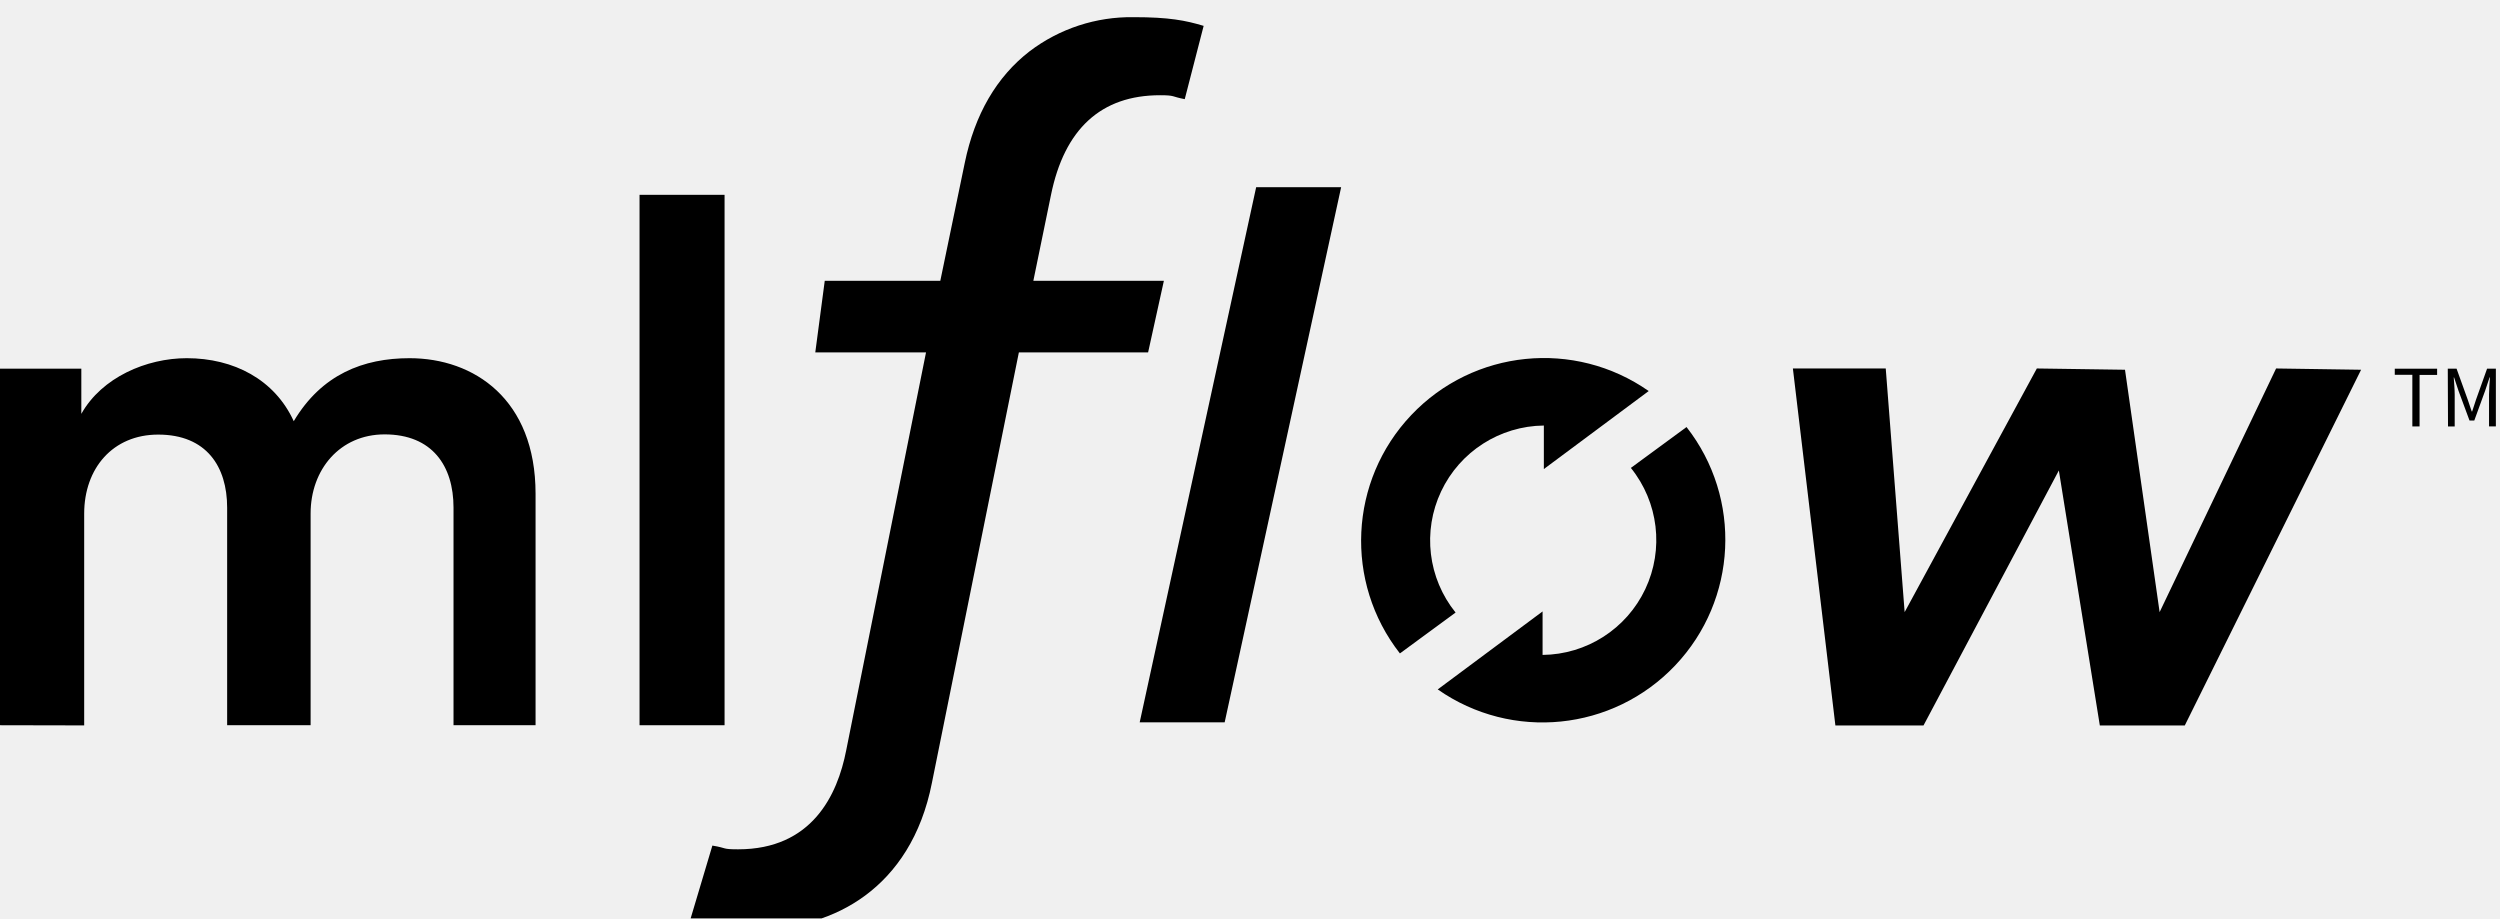
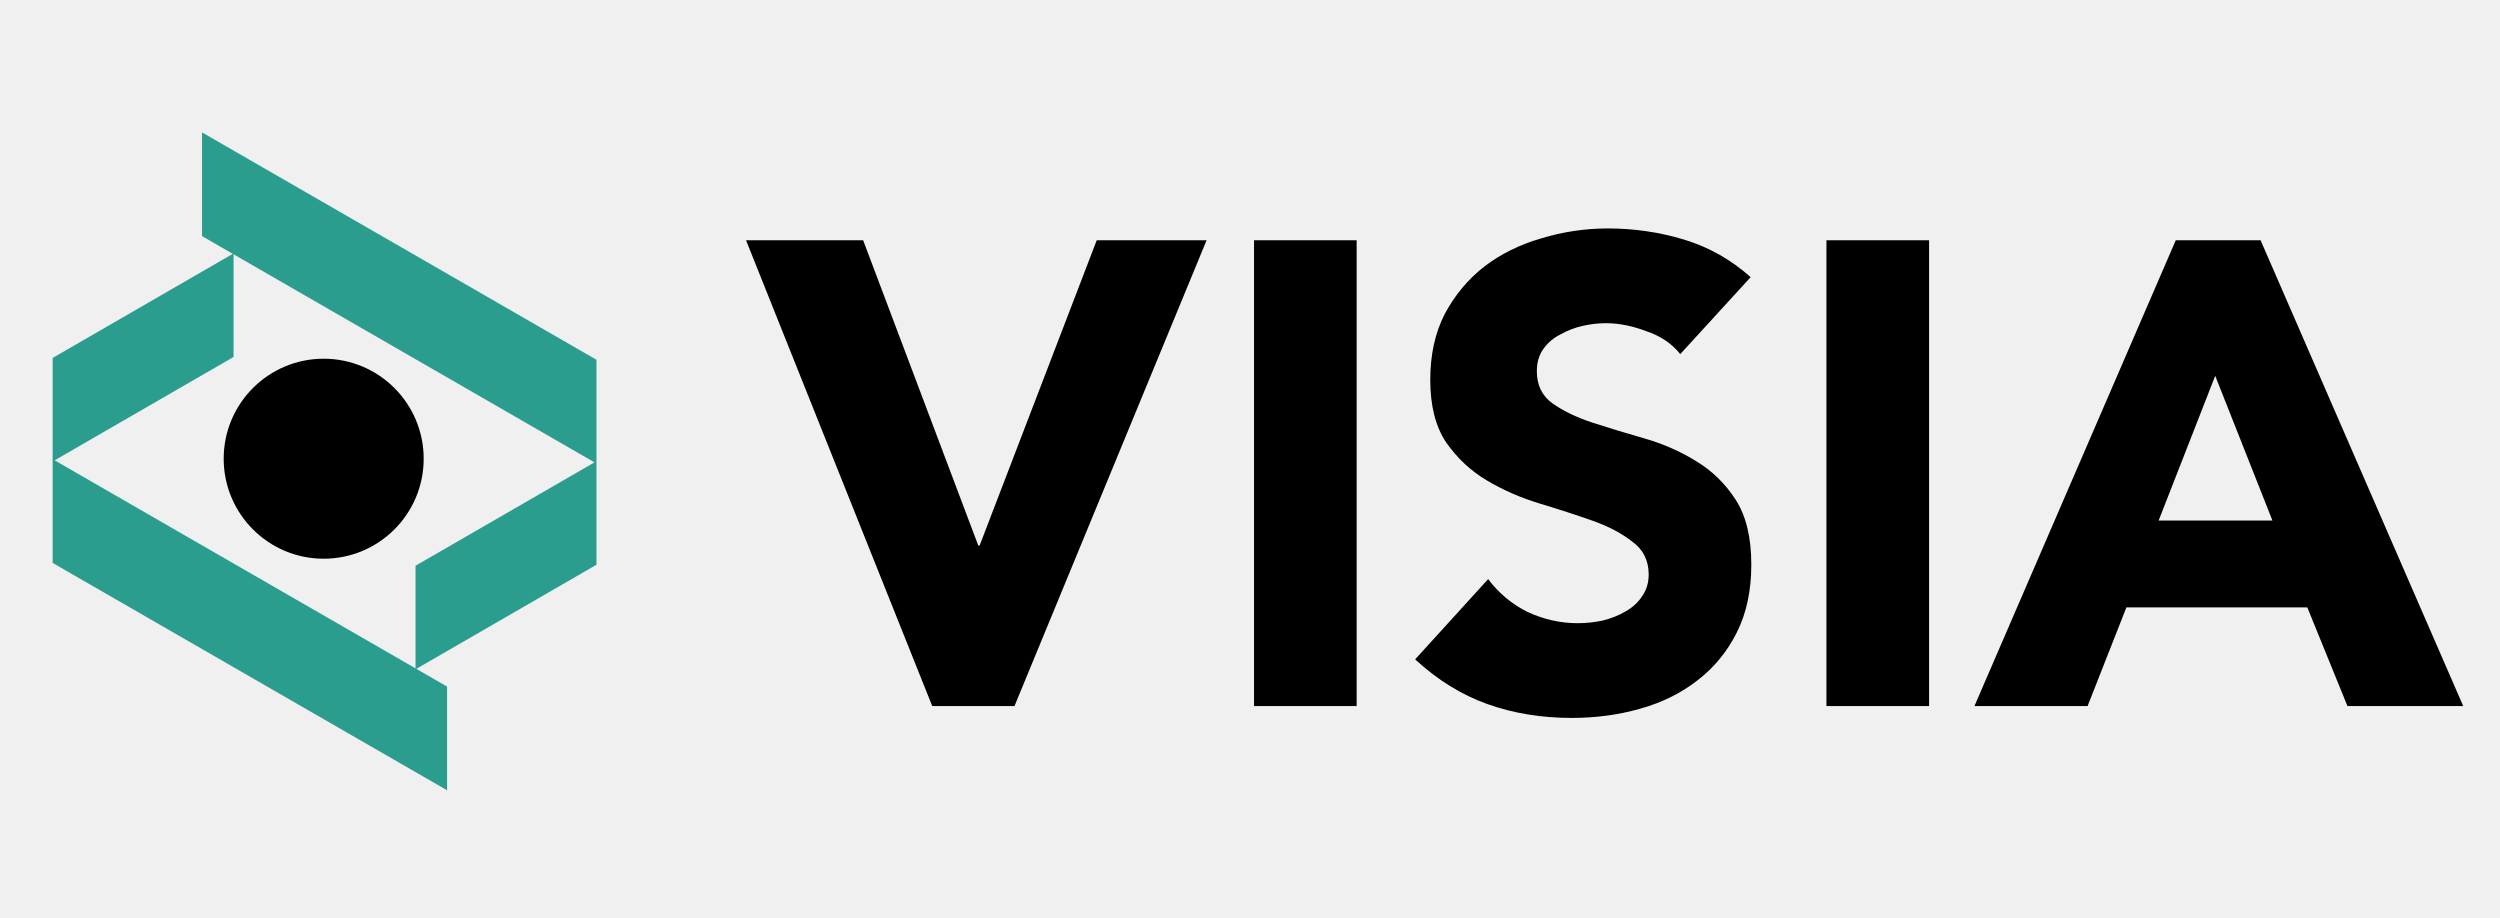
- <svg xmlns="http://www.w3.org/2000/svg" width="98" height="36" viewBox="0 0 98 36" fill="none">
-   <g clip-path="url(#clip0_882_16441)">
-     <path d="M0 28.429V14.453H3.188V16.223C3.993 14.789 5.745 14.041 7.322 14.041C9.16 14.041 10.767 14.875 11.515 16.511C12.609 14.673 14.245 14.041 16.054 14.041C18.582 14.041 20.994 15.65 20.994 19.355V28.429H17.778V19.899C17.778 18.263 16.944 17.028 15.077 17.028C13.325 17.028 12.176 18.406 12.176 20.128V28.427H8.904V19.899C8.904 18.292 8.096 17.036 6.201 17.036C4.422 17.036 3.3 18.358 3.3 20.137V28.436L0 28.429Z" fill="black" />
-     <path d="M25.07 28.429V7.637H28.403V28.429H25.07Z" fill="black" />
-     <path d="M27.062 36.039C27.812 36.247 28.485 36.383 29.915 36.383C32.573 36.383 35.708 34.885 36.533 30.678L39.94 13.813H45.006L45.624 11.008H40.507L41.196 7.656C41.723 5.053 43.163 3.733 45.474 3.733C46.075 3.733 45.907 3.785 46.442 3.887L47.183 1.014C46.47 0.8 45.831 0.673 44.439 0.673C42.97 0.651 41.535 1.12 40.364 2.008C39.066 3.01 38.21 4.483 37.819 6.384L36.86 11.008H32.33L31.959 13.815H36.3L33.172 29.409C32.828 31.178 31.822 33.293 28.935 33.293C28.28 33.293 28.518 33.243 27.925 33.147L27.062 36.039Z" fill="black" />
-     <path d="M48.007 28.315H44.676L49.242 7.337H52.573L48.007 28.315Z" fill="black" />
-     <path d="M64.629 15.329C61.722 13.295 57.763 13.695 55.322 16.27C52.88 18.845 52.691 22.819 54.876 25.614L57.059 24.012C55.975 22.669 55.755 20.824 56.492 19.263C57.229 17.702 58.793 16.699 60.519 16.681V18.387L64.629 15.329Z" fill="black" />
-     <path d="M56.359 27.025C59.267 29.06 63.225 28.66 65.667 26.085C68.109 23.51 68.298 19.535 66.112 16.74L63.93 18.342C65.013 19.686 65.233 21.531 64.496 23.092C63.759 24.653 62.195 25.655 60.469 25.673V23.968L56.359 27.025Z" fill="black" />
-     <path d="M70.281 14.444H73.921L74.662 23.995L79.844 14.444L83.3 14.494L84.657 23.995L89.223 14.444L92.555 14.494L85.644 28.437H82.313L80.707 18.442L75.402 28.437H71.947L70.281 14.444Z" fill="black" />
-     <path d="M94.564 14.692H93.875V14.453H95.535V14.697H94.847V16.716H94.564V14.692Z" fill="black" />
-     <path d="M95.953 14.453H96.298L96.732 15.658C96.787 15.813 96.839 15.972 96.892 16.13H96.908C96.961 15.972 97.01 15.813 97.063 15.658L97.493 14.453H97.838V16.716H97.57V15.467C97.57 15.269 97.591 14.997 97.606 14.795H97.591L97.419 15.312L96.992 16.485H96.805L96.372 15.314L96.2 14.797H96.186C96.201 14.999 96.224 15.271 96.224 15.469V16.718H95.962L95.953 14.453Z" fill="black" />
-   </g>
-   <defs>
-     <clipPath id="clip0_882_16441">
-       <rect width="98" height="36" fill="white" />
-     </clipPath>
-   </defs>
+ <svg xmlns="http://www.w3.org/2000/svg" width="109" height="40" viewBox="900 720 950 252" fill="none">
+   <path d="M1057.9 886.667L1125.9 847.384L976.766 761.414V722L1126.66 808.402V886.292L1057.9 926.024V886.667Z" fill="#2A9D8F" />
+   <path d="M988.758 807.333L920.759 846.616L1069.89 932.586V972L920 885.598V807.708L988.758 767.976V807.333Z" fill="#2A9D8F" />
+   <circle cx="1023" cy="846" r="38" fill="black" />
+   <path d="M1183.5 763H1228L1271.75 879H1272.25L1316.75 763H1358.5L1285.5 940H1254.25L1183.5 763ZM1376.53 763H1415.53V940H1376.53V763ZM1538.5 806.25C1535.33 802.25 1531 799.333 1525.5 797.5C1520.17 795.5 1515.08 794.5 1510.25 794.5C1507.42 794.5 1504.5 794.833 1501.5 795.5C1498.5 796.167 1495.67 797.25 1493 798.75C1490.33 800.083 1488.17 801.917 1486.5 804.25C1484.83 806.583 1484 809.417 1484 812.75C1484 818.083 1486 822.167 1490 825C1494 827.833 1499 830.25 1505 832.25C1511.17 834.25 1517.75 836.25 1524.75 838.25C1531.75 840.25 1538.25 843.083 1544.25 846.75C1550.42 850.417 1555.5 855.333 1559.5 861.5C1563.5 867.667 1565.5 875.917 1565.5 886.25C1565.5 896.083 1563.67 904.667 1560 912C1556.33 919.333 1551.33 925.417 1545 930.25C1538.83 935.083 1531.58 938.667 1523.25 941C1515.08 943.333 1506.42 944.5 1497.25 944.5C1485.75 944.5 1475.08 942.75 1465.25 939.25C1455.42 935.75 1446.25 930.083 1437.75 922.25L1465.5 891.75C1469.5 897.083 1474.5 901.25 1480.5 904.25C1486.67 907.083 1493 908.5 1499.5 908.5C1502.67 908.5 1505.83 908.167 1509 907.5C1512.33 906.667 1515.25 905.5 1517.75 904C1520.42 902.5 1522.5 900.583 1524 898.25C1525.67 895.917 1526.5 893.167 1526.5 890C1526.5 884.667 1524.42 880.5 1520.25 877.5C1516.25 874.333 1511.17 871.667 1505 869.5C1498.83 867.333 1492.17 865.167 1485 863C1477.83 860.833 1471.17 857.917 1465 854.25C1458.83 850.583 1453.67 845.75 1449.5 839.75C1445.5 833.75 1443.5 825.833 1443.5 816C1443.5 806.5 1445.33 798.167 1449 791C1452.83 783.833 1457.83 777.833 1464 773C1470.33 768.167 1477.58 764.583 1485.75 762.25C1493.92 759.75 1502.33 758.5 1511 758.5C1521 758.5 1530.67 759.917 1540 762.75C1549.33 765.583 1557.75 770.333 1565.25 777L1538.5 806.25ZM1594.05 763H1633.05V940H1594.05 V763ZM1726.78 763H1759.03L1836.03 940H1792.03L1776.78 902.5H1708.03L1693.28 940H1650.28L1726.78 763ZM1741.78 814.5L1720.28 869.5H1763.53L1741.78 814.5Z" fill="black" />
</svg>
